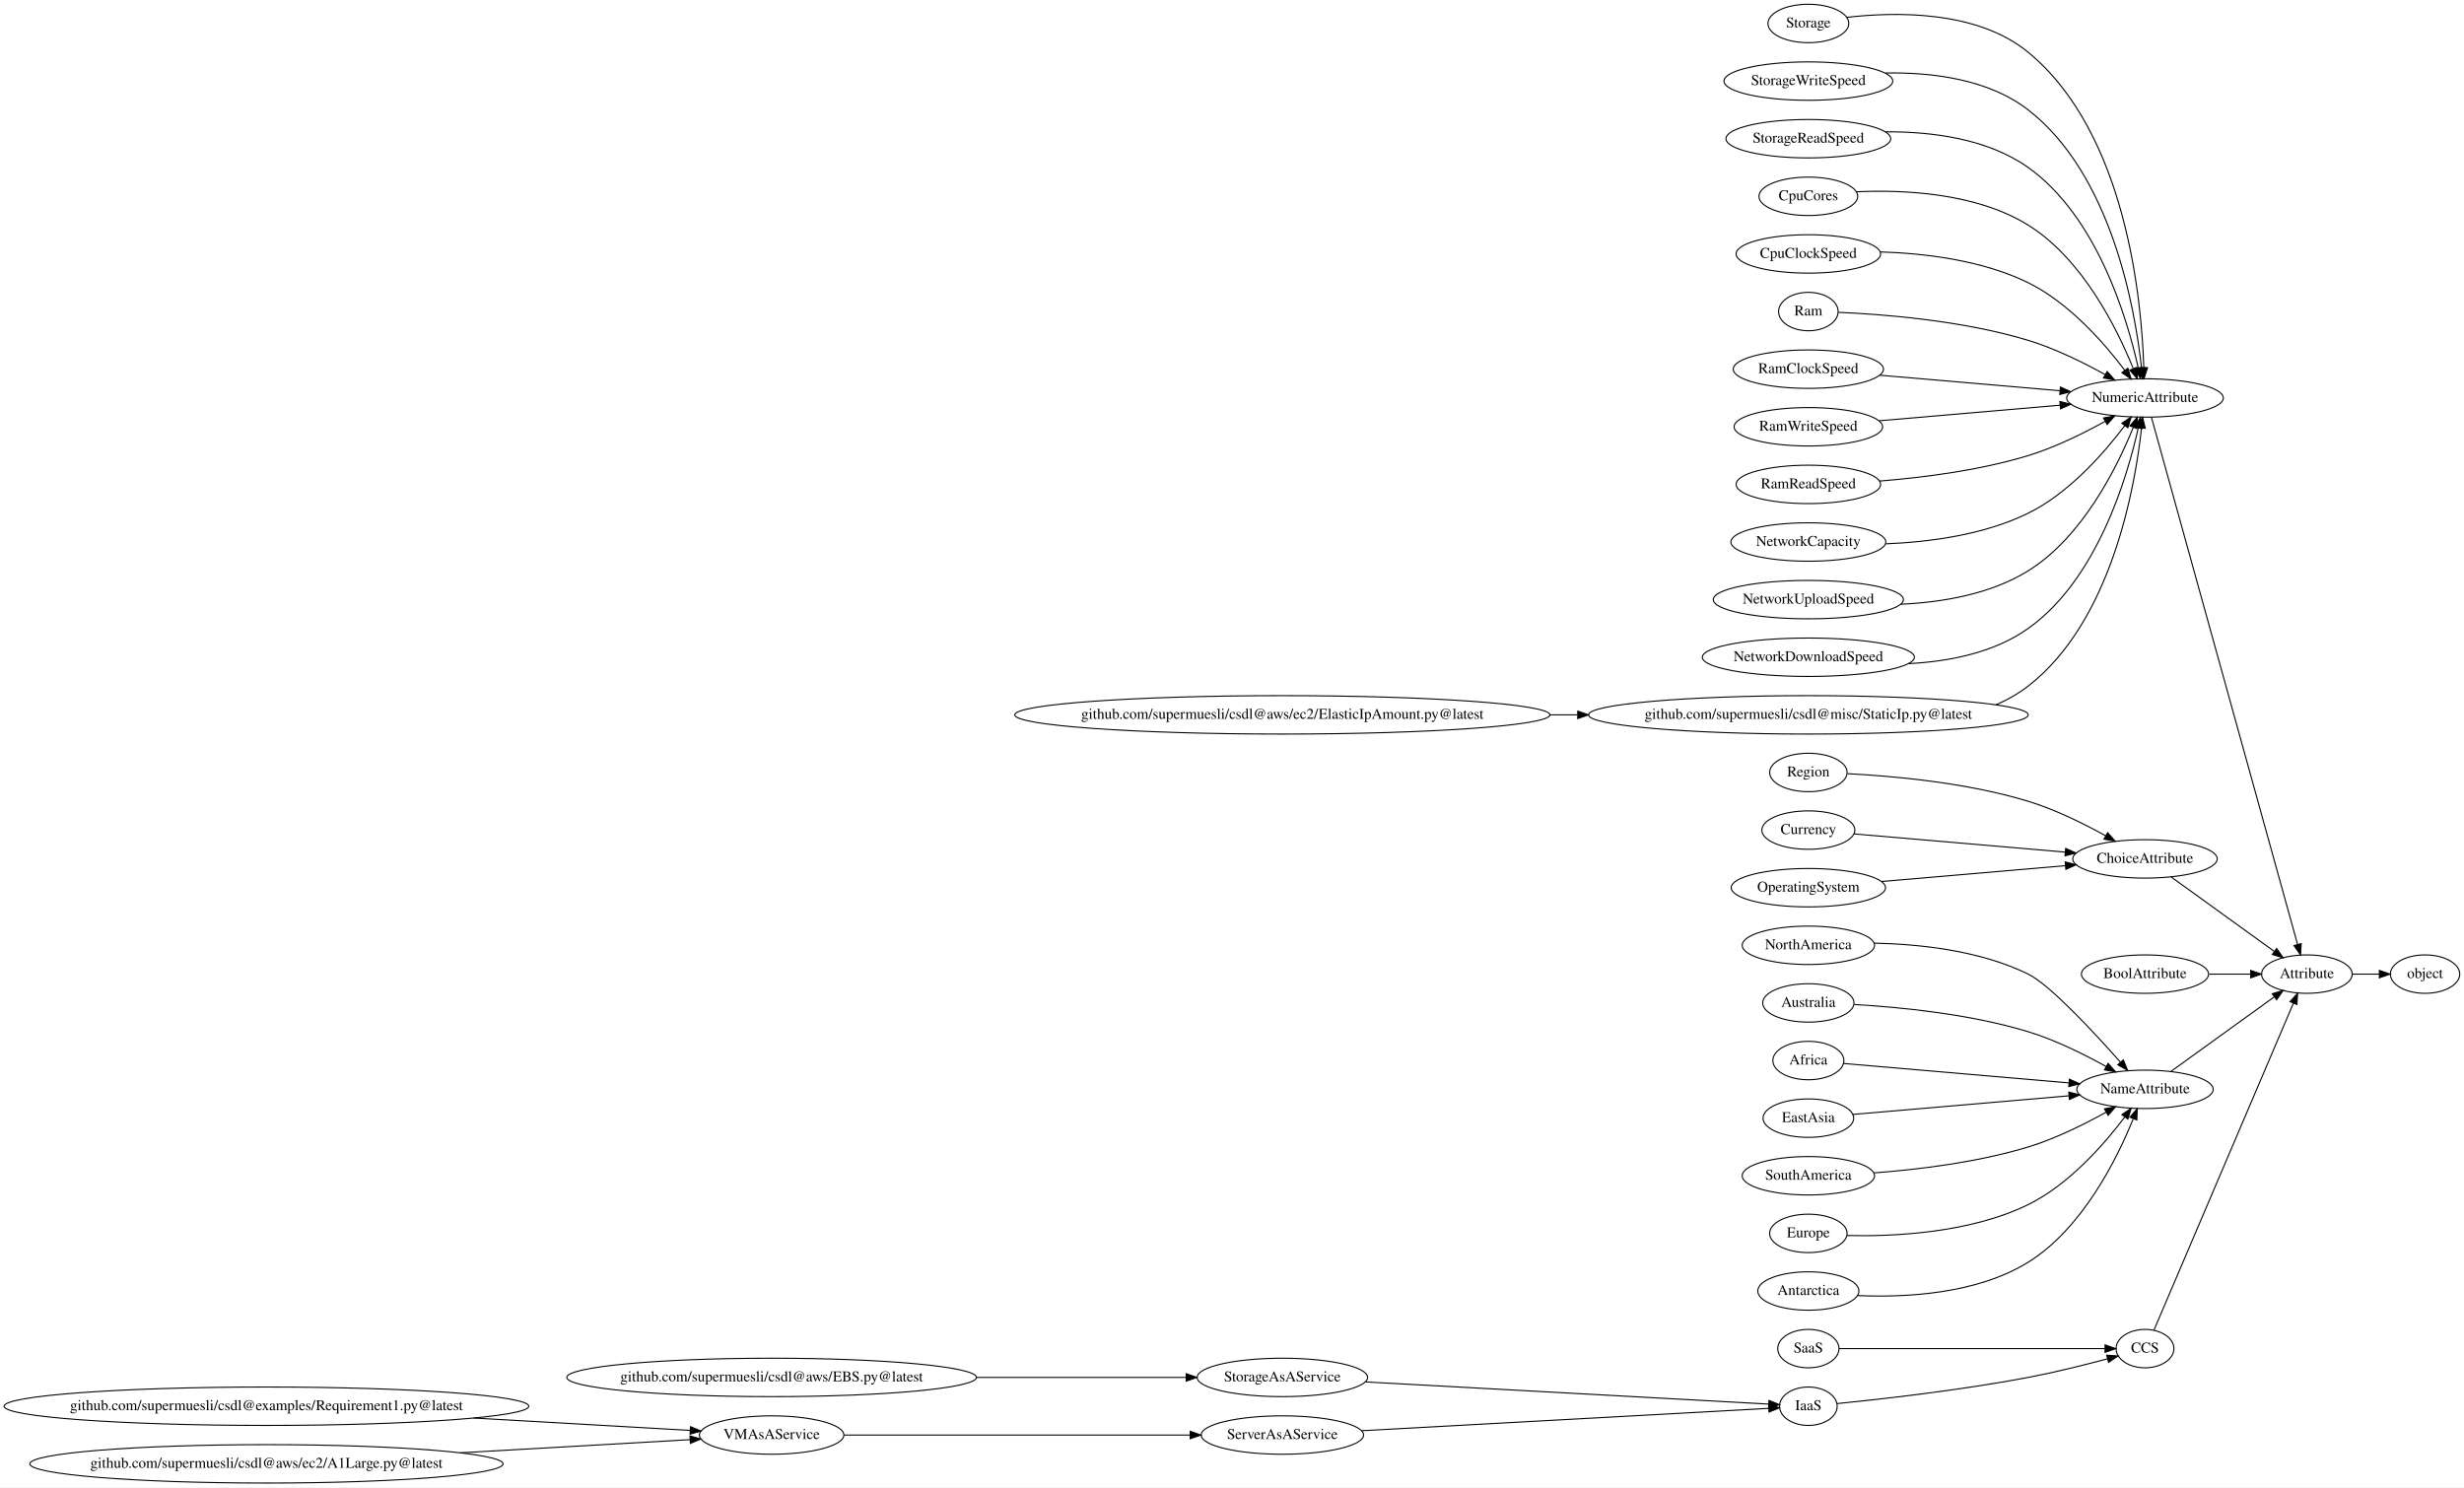
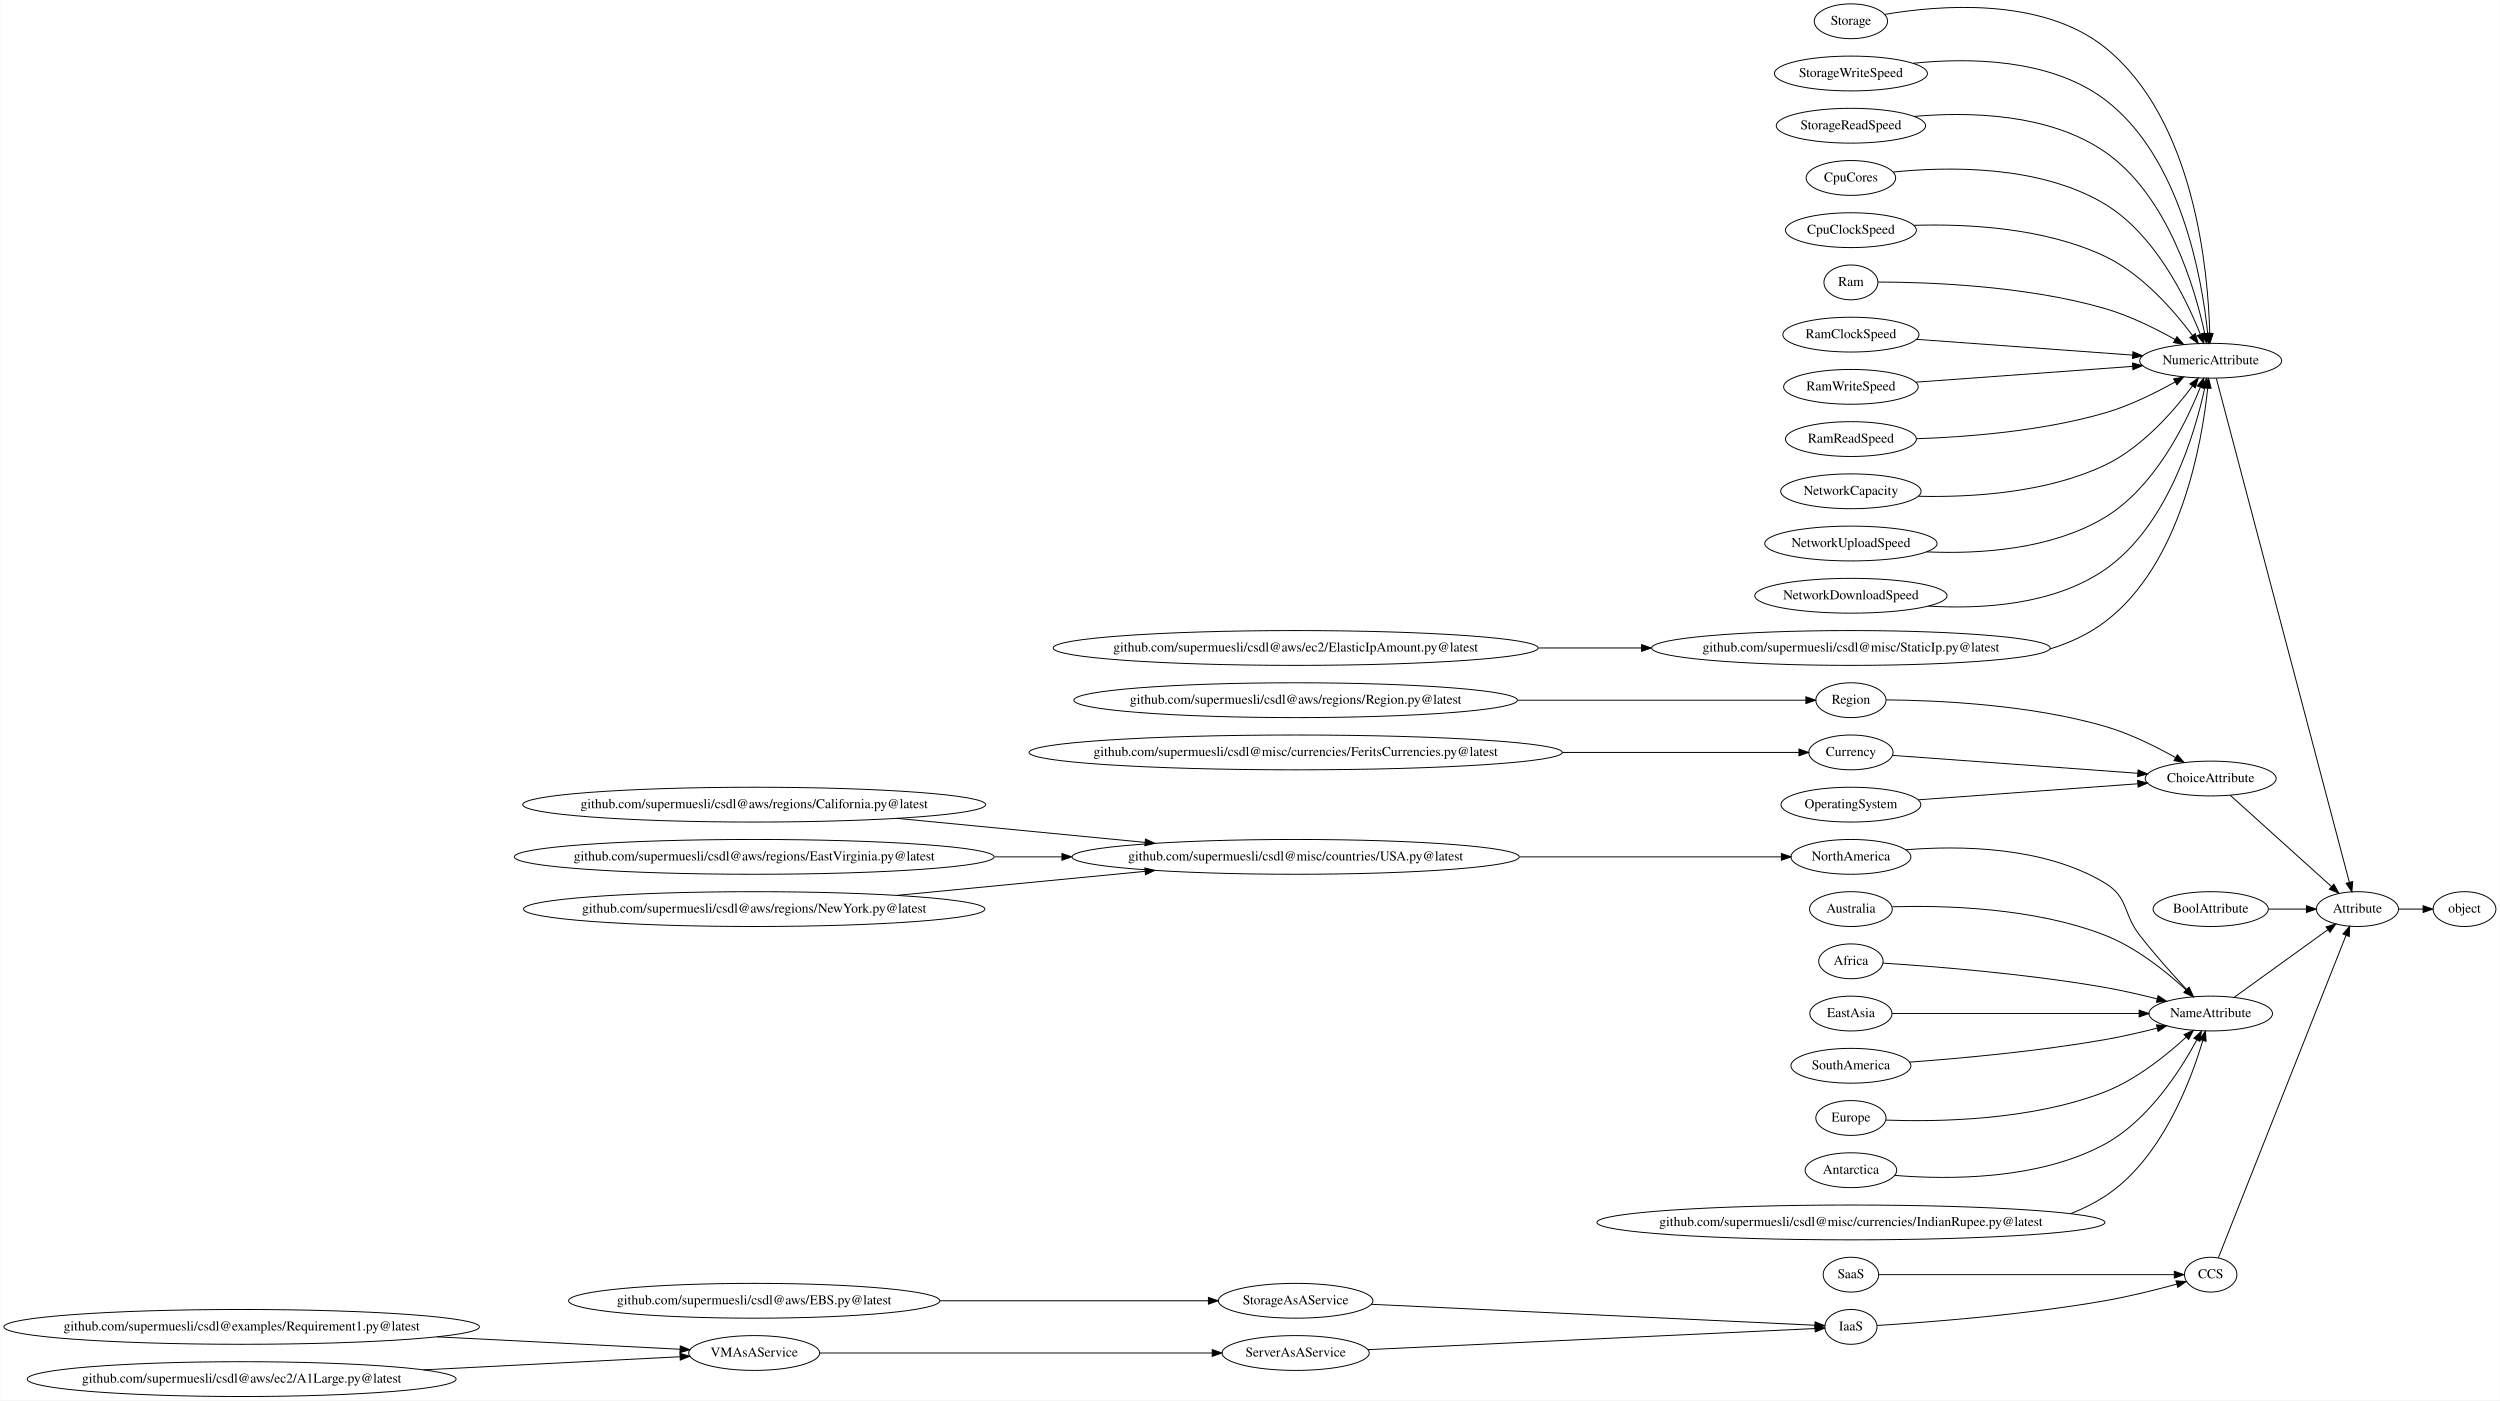
- <svg xmlns="http://www.w3.org/2000/svg" width="2309pt" height="1394pt" viewBox="0.00 0.00 2309.01 1394.00">
-   <g id="graph0" class="graph" transform="scale(1 1) rotate(0) translate(4 1390)">
-     <polygon fill="white" stroke="none" points="-4,4 -4,-1390 2305.01,-1390 2305.01,4 -4,4" />
+ <svg xmlns="http://www.w3.org/2000/svg" width="2585pt" height="1448pt" viewBox="0.00 0.00 2584.59 1448.00">
+   <g id="graph0" class="graph" transform="scale(1 1) rotate(0) translate(4 1444)">
+     <polygon fill="white" stroke="none" points="-4,4 -4,-1444 2580.59,-1444 2580.59,4 -4,4" />
    <g id="node1" class="node">
-       <ellipse fill="none" stroke="black" cx="719.089" cy="-45" rx="67.688" ry="18" />
-       <text text-anchor="middle" x="719.089" y="-41.3" font-family="Times,serif" font-size="14.00">VMAsAService</text>
+       <ellipse fill="none" stroke="black" cx="775.634" cy="-45" rx="67.688" ry="18" />
+       <text text-anchor="middle" x="775.634" y="-41.3" font-family="Times,serif" font-size="14.00">VMAsAService</text>
    </g>
    <g id="node2" class="node">
-       <ellipse fill="none" stroke="black" cx="1197.7" cy="-45" rx="76.087" ry="18" />
-       <text text-anchor="middle" x="1197.7" y="-41.3" font-family="Times,serif" font-size="14.00">ServerAsAService</text>
+       <ellipse fill="none" stroke="black" cx="1335.49" cy="-45" rx="76.087" ry="18" />
+       <text text-anchor="middle" x="1335.49" y="-41.3" font-family="Times,serif" font-size="14.00">ServerAsAService</text>
    </g>
    <g id="edge1" class="edge">
-       <path fill="none" stroke="black" d="M786.862,-45C871.684,-45 1018.18,-45 1111.12,-45" />
-       <polygon fill="black" stroke="black" points="1111.34,-48.5 1121.34,-45 1111.34,-41.5 1111.34,-48.5" />
+       <path fill="none" stroke="black" d="M843.37,-45C944.753,-45 1137.54,-45 1249.03,-45" />
+       <polygon fill="black" stroke="black" points="1249.23,-48.5 1259.23,-45 1249.23,-41.5 1249.23,-48.5" />
    </g>
    <g id="node3" class="node">
-       <ellipse fill="none" stroke="black" cx="1690.61" cy="-72" rx="27" ry="18" />
-       <text text-anchor="middle" x="1690.61" y="-68.3" font-family="Times,serif" font-size="14.00">IaaS</text>
+       <ellipse fill="none" stroke="black" cx="1909.64" cy="-72" rx="27" ry="18" />
+       <text text-anchor="middle" x="1909.64" y="-68.3" font-family="Times,serif" font-size="14.00">IaaS</text>
    </g>
    <g id="edge2" class="edge">
-       <path fill="none" stroke="black" d="M1271.93,-49.028C1378.73,-54.901 1573.21,-65.598 1653.48,-70.013" />
-       <polygon fill="black" stroke="black" points="1653.4,-73.514 1663.58,-70.568 1653.79,-66.524 1653.4,-73.514" />
+       <path fill="none" stroke="black" d="M1410.12,-48.474C1534.08,-54.325 1779.98,-65.929 1872.4,-70.29" />
+       <polygon fill="black" stroke="black" points="1872.48,-73.798 1882.64,-70.773 1872.81,-66.805 1872.48,-73.798" />
    </g>
    <g id="node5" class="node">
-       <ellipse fill="none" stroke="black" cx="2006.08" cy="-126" rx="27.097" ry="18" />
-       <text text-anchor="middle" x="2006.08" y="-122.3" font-family="Times,serif" font-size="14.00">CCS</text>
+       <ellipse fill="none" stroke="black" cx="2281.66" cy="-126" rx="27.097" ry="18" />
+       <text text-anchor="middle" x="2281.66" y="-122.3" font-family="Times,serif" font-size="14.00">CCS</text>
    </g>
    <g id="edge4" class="edge">
-       <path fill="none" stroke="black" d="M1717.65,-74.476C1756.74,-78.406 1832.8,-86.888 1896.64,-99 1921.7,-103.755 1949.63,-110.748 1970.86,-116.426" />
-       <polygon fill="black" stroke="black" points="1970.14,-119.856 1980.71,-119.092 1971.97,-113.099 1970.14,-119.856" />
+       <path fill="none" stroke="black" d="M1936.8,-73.474C1984.07,-76.409 2086.78,-84.031 2172.22,-99 2197.34,-103.402 2225.27,-110.405 2246.49,-116.175" />
+       <polygon fill="black" stroke="black" points="2245.75,-119.603 2256.32,-118.893 2247.61,-112.856 2245.75,-119.603" />
    </g>
    <g id="node4" class="node">
-       <ellipse fill="none" stroke="black" cx="1690.61" cy="-126" rx="28.695" ry="18" />
-       <text text-anchor="middle" x="1690.61" y="-122.3" font-family="Times,serif" font-size="14.00">SaaS</text>
+       <ellipse fill="none" stroke="black" cx="1909.64" cy="-126" rx="28.695" ry="18" />
+       <text text-anchor="middle" x="1909.64" y="-122.3" font-family="Times,serif" font-size="14.00">SaaS</text>
    </g>
    <g id="edge3" class="edge">
-       <path fill="none" stroke="black" d="M1719.43,-126C1776.09,-126 1904.86,-126 1968.33,-126" />
-       <polygon fill="black" stroke="black" points="1968.66,-129.5 1978.66,-126 1968.66,-122.5 1968.66,-129.5" />
+       <path fill="none" stroke="black" d="M1938.45,-126C2004.29,-126 2169.71,-126 2243.78,-126" />
+       <polygon fill="black" stroke="black" points="2244.03,-129.5 2254.03,-126 2244.03,-122.5 2244.03,-129.5" />
    </g>
    <g id="node8" class="node">
-       <ellipse fill="none" stroke="black" cx="2157.77" cy="-477" rx="42.494" ry="18" />
-       <text text-anchor="middle" x="2157.77" y="-473.3" font-family="Times,serif" font-size="14.00">Attribute</text>
+       <ellipse fill="none" stroke="black" cx="2433.35" cy="-504" rx="42.494" ry="18" />
+       <text text-anchor="middle" x="2433.35" y="-500.3" font-family="Times,serif" font-size="14.00">Attribute</text>
    </g>
    <g id="edge10" class="edge">
-       <path fill="none" stroke="black" d="M2014.51,-143.406C2038.74,-200.231 2115.67,-380.62 2145.14,-449.712" />
-       <polygon fill="black" stroke="black" points="2141.99,-451.245 2149.13,-459.071 2148.42,-448.499 2141.99,-451.245" />
+       <path fill="none" stroke="black" d="M2289.58,-143.474C2313.47,-203.797 2392.59,-403.608 2421.58,-476.814" />
+       <polygon fill="black" stroke="black" points="2418.4,-478.267 2425.33,-486.276 2424.9,-475.69 2418.4,-478.267" />
    </g>
    <g id="node6" class="node">
-       <ellipse fill="none" stroke="black" cx="1197.7" cy="-99" rx="79.886" ry="18" />
-       <text text-anchor="middle" x="1197.7" y="-95.3" font-family="Times,serif" font-size="14.00">StorageAsAService</text>
+       <ellipse fill="none" stroke="black" cx="1335.49" cy="-99" rx="79.886" ry="18" />
+       <text text-anchor="middle" x="1335.49" y="-95.3" font-family="Times,serif" font-size="14.00">StorageAsAService</text>
    </g>
    <g id="edge5" class="edge">
-       <path fill="none" stroke="black" d="M1275.67,-94.766C1383.23,-88.851 1574.2,-78.347 1653.52,-73.985" />
-       <polygon fill="black" stroke="black" points="1653.72,-77.48 1663.51,-73.436 1653.33,-70.49 1653.72,-77.48" />
+       <path fill="none" stroke="black" d="M1413.95,-95.345C1539.05,-89.441 1780.78,-78.034 1872.32,-73.714" />
+       <polygon fill="black" stroke="black" points="1872.64,-77.203 1882.47,-73.235 1872.31,-70.211 1872.64,-77.203" />
    </g>
    <g id="node7" class="node">
-       <ellipse fill="none" stroke="black" cx="2006.08" cy="-1017" rx="73.387" ry="18" />
-       <text text-anchor="middle" x="2006.08" y="-1013.3" font-family="Times,serif" font-size="14.00">NumericAttribute</text>
+       <ellipse fill="none" stroke="black" cx="2281.66" cy="-1071" rx="73.387" ry="18" />
+       <text text-anchor="middle" x="2281.66" y="-1067.3" font-family="Times,serif" font-size="14.00">NumericAttribute</text>
    </g>
    <g id="edge6" class="edge">
-       <path fill="none" stroke="black" d="M2012.07,-999.033C2034.02,-919.833 2122.25,-601.544 2149.03,-504.94" />
-       <polygon fill="black" stroke="black" points="2152.48,-505.606 2151.78,-495.034 2145.73,-503.736 2152.48,-505.606" />
+       <path fill="none" stroke="black" d="M2287.47,-1052.78C2309.25,-970.295 2398.66,-631.624 2425.01,-531.808" />
+       <polygon fill="black" stroke="black" points="2428.46,-532.434 2427.63,-521.872 2421.7,-530.648 2428.46,-532.434" />
    </g>
    <g id="node12" class="node">
-       <ellipse fill="none" stroke="black" cx="2268.52" cy="-477" rx="32.494" ry="18" />
-       <text text-anchor="middle" x="2268.52" y="-473.3" font-family="Times,serif" font-size="14.00">object</text>
+       <ellipse fill="none" stroke="black" cx="2544.09" cy="-504" rx="32.494" ry="18" />
+       <text text-anchor="middle" x="2544.09" y="-500.3" font-family="Times,serif" font-size="14.00">object</text>
    </g>
    <g id="edge11" class="edge">
-       <path fill="none" stroke="black" d="M2200.2,-477C2208.47,-477 2217.16,-477 2225.46,-477" />
-       <polygon fill="black" stroke="black" points="2225.68,-480.5 2235.68,-477 2225.68,-473.5 2225.68,-480.5" />
+       <path fill="none" stroke="black" d="M2475.77,-504C2484.04,-504 2492.74,-504 2501.03,-504" />
+       <polygon fill="black" stroke="black" points="2501.26,-507.5 2511.26,-504 2501.26,-500.5 2501.26,-507.5" />
    </g>
    <g id="node9" class="node">
-       <ellipse fill="none" stroke="black" cx="2006.08" cy="-585" rx="67.688" ry="18" />
-       <text text-anchor="middle" x="2006.08" y="-581.3" font-family="Times,serif" font-size="14.00">ChoiceAttribute</text>
+       <ellipse fill="none" stroke="black" cx="2281.66" cy="-639" rx="67.688" ry="18" />
+       <text text-anchor="middle" x="2281.66" y="-635.3" font-family="Times,serif" font-size="14.00">ChoiceAttribute</text>
    </g>
    <g id="edge7" class="edge">
-       <path fill="none" stroke="black" d="M2030.47,-568.125C2056.56,-549.307 2098.79,-518.832 2127.16,-498.366" />
-       <polygon fill="black" stroke="black" points="2129.42,-501.048 2135.49,-492.359 2125.33,-495.372 2129.42,-501.048" />
+       <path fill="none" stroke="black" d="M2301.92,-621.627C2328.6,-597.571 2376.85,-554.053 2406.6,-527.227" />
+       <polygon fill="black" stroke="black" points="2409.02,-529.757 2414.1,-520.461 2404.33,-524.559 2409.02,-529.757" />
    </g>
    <g id="node10" class="node">
-       <ellipse fill="none" stroke="black" cx="2006.08" cy="-477" rx="59.59" ry="18" />
-       <text text-anchor="middle" x="2006.08" y="-473.3" font-family="Times,serif" font-size="14.00">BoolAttribute</text>
+       <ellipse fill="none" stroke="black" cx="2281.66" cy="-504" rx="59.59" ry="18" />
+       <text text-anchor="middle" x="2281.66" y="-500.3" font-family="Times,serif" font-size="14.00">BoolAttribute</text>
    </g>
    <g id="edge8" class="edge">
-       <path fill="none" stroke="black" d="M2066.25,-477C2079.01,-477 2092.42,-477 2104.89,-477" />
-       <polygon fill="black" stroke="black" points="2105.1,-480.5 2115.1,-477 2105.1,-473.5 2105.1,-480.5" />
+       <path fill="none" stroke="black" d="M2341.82,-504C2354.59,-504 2368,-504 2380.46,-504" />
+       <polygon fill="black" stroke="black" points="2380.68,-507.5 2390.68,-504 2380.68,-500.5 2380.68,-507.5" />
    </g>
    <g id="node11" class="node">
-       <ellipse fill="none" stroke="black" cx="2006.08" cy="-369" rx="63.889" ry="18" />
-       <text text-anchor="middle" x="2006.08" y="-365.3" font-family="Times,serif" font-size="14.00">NameAttribute</text>
+       <ellipse fill="none" stroke="black" cx="2281.66" cy="-396" rx="63.889" ry="18" />
+       <text text-anchor="middle" x="2281.66" y="-392.3" font-family="Times,serif" font-size="14.00">NameAttribute</text>
    </g>
    <g id="edge9" class="edge">
-       <path fill="none" stroke="black" d="M2030.47,-385.875C2056.56,-404.693 2098.79,-435.168 2127.16,-455.634" />
-       <polygon fill="black" stroke="black" points="2125.33,-458.628 2135.49,-461.641 2129.42,-452.952 2125.33,-458.628" />
+       <path fill="none" stroke="black" d="M2306.05,-412.875C2332.13,-431.693 2374.37,-462.168 2402.74,-482.634" />
+       <polygon fill="black" stroke="black" points="2400.9,-485.628 2411.06,-488.641 2405,-479.952 2400.9,-485.628" />
    </g>
    <g id="node13" class="node">
-       <ellipse fill="none" stroke="black" cx="1690.61" cy="-666" rx="36.294" ry="18" />
-       <text text-anchor="middle" x="1690.61" y="-662.3" font-family="Times,serif" font-size="14.00">Region</text>
+       <ellipse fill="none" stroke="black" cx="1909.64" cy="-720" rx="36.294" ry="18" />
+       <text text-anchor="middle" x="1909.64" y="-716.3" font-family="Times,serif" font-size="14.00">Region</text>
    </g>
    <g id="edge12" class="edge">
-       <path fill="none" stroke="black" d="M1727.19,-664.869C1768.68,-662.743 1838.96,-656.622 1896.64,-639 1922.05,-631.239 1948.78,-617.991 1969.35,-606.56" />
-       <polygon fill="black" stroke="black" points="1971.08,-609.604 1978.05,-601.628 1967.63,-603.514 1971.08,-609.604" />
+       <path fill="none" stroke="black" d="M1946.1,-720.323C1997.12,-719.901 2093.73,-715.775 2172.22,-693 2197.91,-685.545 2224.83,-672.17 2245.43,-660.597" />
+       <polygon fill="black" stroke="black" points="2247.2,-663.615 2254.14,-655.602 2243.72,-657.544 2247.2,-663.615" />
    </g>
    <g id="node14" class="node">
-       <ellipse fill="none" stroke="black" cx="1690.61" cy="-504" rx="61.99" ry="18" />
-       <text text-anchor="middle" x="1690.61" y="-500.3" font-family="Times,serif" font-size="14.00">NorthAmerica</text>
+       <ellipse fill="none" stroke="black" cx="1909.64" cy="-558" rx="61.99" ry="18" />
+       <text text-anchor="middle" x="1909.64" y="-554.3" font-family="Times,serif" font-size="14.00">NorthAmerica</text>
    </g>
    <g id="edge13" class="edge">
-       <path fill="none" stroke="black" d="M1751.97,-506.059C1794.45,-505.181 1851.54,-499.186 1896.64,-477 1916.8,-467.084 1957.64,-423.144 1983.05,-394.457" />
-       <polygon fill="black" stroke="black" points="1985.8,-396.631 1989.78,-386.811 1980.54,-392.007 1985.8,-396.631" />
+       <path fill="none" stroke="black" d="M1966.23,-565.312C2022.32,-569.856 2109.38,-568.909 2172.22,-531 2196.91,-516.1 2190.56,-499.807 2208.22,-477 2223.36,-457.437 2242,-436.661 2256.58,-421.049" />
+       <polygon fill="black" stroke="black" points="2259.49,-423.068 2263.79,-413.389 2254.39,-418.269 2259.49,-423.068" />
    </g>
    <g id="node15" class="node">
-       <ellipse fill="none" stroke="black" cx="1690.61" cy="-450" rx="42.793" ry="18" />
-       <text text-anchor="middle" x="1690.61" y="-446.3" font-family="Times,serif" font-size="14.00">Australia</text>
+       <ellipse fill="none" stroke="black" cx="1909.64" cy="-504" rx="42.793" ry="18" />
+       <text text-anchor="middle" x="1909.64" y="-500.3" font-family="Times,serif" font-size="14.00">Australia</text>
    </g>
    <g id="edge14" class="edge">
-       <path fill="none" stroke="black" d="M1733.7,-448.514C1775.76,-446.094 1841.87,-439.73 1896.64,-423 1922.22,-415.185 1949.15,-401.808 1969.77,-390.323" />
-       <polygon fill="black" stroke="black" points="1971.52,-393.355 1978.49,-385.373 1968.07,-387.268 1971.52,-393.355" />
+       <path fill="none" stroke="black" d="M1952.56,-506.397C2005.59,-507.942 2098.86,-505.639 2172.22,-477 2204.63,-464.345 2235.83,-439.228 2256.38,-420.301" />
+       <polygon fill="black" stroke="black" points="2258.83,-422.795 2263.71,-413.388 2254.03,-417.701 2258.83,-422.795" />
    </g>
    <g id="node16" class="node">
-       <ellipse fill="none" stroke="black" cx="1690.61" cy="-396" rx="33.295" ry="18" />
-       <text text-anchor="middle" x="1690.61" y="-392.3" font-family="Times,serif" font-size="14.00">Africa</text>
+       <ellipse fill="none" stroke="black" cx="1909.64" cy="-450" rx="33.295" ry="18" />
+       <text text-anchor="middle" x="1909.64" y="-446.3" font-family="Times,serif" font-size="14.00">Africa</text>
    </g>
    <g id="edge15" class="edge">
-       <path fill="none" stroke="black" d="M1723.39,-393.263C1772.59,-389.025 1868.41,-380.772 1934.53,-375.077" />
-       <polygon fill="black" stroke="black" points="1935.21,-378.531 1944.87,-374.186 1934.61,-371.557 1935.21,-378.531" />
+       <path fill="none" stroke="black" d="M1942.65,-448.157C1992.15,-444.978 2090.15,-437.378 2172.22,-423 2189.95,-419.893 2209.07,-415.492 2226.25,-411.142" />
+       <polygon fill="black" stroke="black" points="2227.31,-414.484 2236.12,-408.597 2225.56,-407.706 2227.31,-414.484" />
    </g>
    <g id="node17" class="node">
-       <ellipse fill="none" stroke="black" cx="1690.61" cy="-342" rx="42.494" ry="18" />
-       <text text-anchor="middle" x="1690.61" y="-338.3" font-family="Times,serif" font-size="14.00">EastAsia</text>
+       <ellipse fill="none" stroke="black" cx="1909.64" cy="-396" rx="42.494" ry="18" />
+       <text text-anchor="middle" x="1909.64" y="-392.3" font-family="Times,serif" font-size="14.00">EastAsia</text>
    </g>
    <g id="edge16" class="edge">
-       <path fill="none" stroke="black" d="M1732.27,-345.502C1783.51,-349.915 1872.39,-357.571 1934.74,-362.942" />
-       <polygon fill="black" stroke="black" points="1934.64,-366.445 1944.9,-363.816 1935.24,-359.471 1934.64,-366.445" />
+       <path fill="none" stroke="black" d="M1952.01,-396C2013.82,-396 2131.19,-396 2207.65,-396" />
+       <polygon fill="black" stroke="black" points="2207.69,-399.5 2217.69,-396 2207.69,-392.5 2207.69,-399.5" />
    </g>
    <g id="node18" class="node">
-       <ellipse fill="none" stroke="black" cx="1690.61" cy="-288" rx="61.99" ry="18" />
-       <text text-anchor="middle" x="1690.61" y="-284.3" font-family="Times,serif" font-size="14.00">SouthAmerica</text>
+       <ellipse fill="none" stroke="black" cx="1909.64" cy="-342" rx="61.99" ry="18" />
+       <text text-anchor="middle" x="1909.64" y="-338.3" font-family="Times,serif" font-size="14.00">SouthAmerica</text>
    </g>
    <g id="edge17" class="edge">
-       <path fill="none" stroke="black" d="M1751.93,-290.695C1793.38,-293.81 1849.26,-300.525 1896.64,-315 1922.22,-322.815 1949.15,-336.192 1969.77,-347.677" />
-       <polygon fill="black" stroke="black" points="1968.07,-350.732 1978.49,-352.627 1971.52,-344.645 1968.07,-350.732" />
+       <path fill="none" stroke="black" d="M1970.19,-345.741C2023.42,-349.656 2103.41,-356.946 2172.22,-369 2189.95,-372.107 2209.07,-376.508 2226.25,-380.858" />
+       <polygon fill="black" stroke="black" points="2225.56,-384.294 2236.12,-383.403 2227.31,-377.516 2225.56,-384.294" />
    </g>
    <g id="node19" class="node">
-       <ellipse fill="none" stroke="black" cx="1690.61" cy="-234" rx="36.294" ry="18" />
-       <text text-anchor="middle" x="1690.61" y="-230.3" font-family="Times,serif" font-size="14.00">Europe</text>
+       <ellipse fill="none" stroke="black" cx="1909.64" cy="-288" rx="36.294" ry="18" />
+       <text text-anchor="middle" x="1909.64" y="-284.3" font-family="Times,serif" font-size="14.00">Europe</text>
    </g>
    <g id="edge18" class="edge">
-       <path fill="none" stroke="black" d="M1726.94,-231.973C1769.43,-230.993 1841.87,-234.06 1896.64,-261 1934.99,-279.861 1967.95,-317.646 1987.16,-343.136" />
-       <polygon fill="black" stroke="black" points="1984.39,-345.28 1993.14,-351.263 1990.03,-341.133 1984.39,-345.28" />
+       <path fill="none" stroke="black" d="M1945.87,-285.824C1997.45,-283.908 2095.67,-285.115 2172.22,-315 2204.63,-327.655 2235.83,-352.772 2256.38,-371.699" />
+       <polygon fill="black" stroke="black" points="2254.03,-374.299 2263.71,-378.612 2258.83,-369.205 2254.03,-374.299" />
    </g>
    <g id="node20" class="node">
-       <ellipse fill="none" stroke="black" cx="1690.61" cy="-180" rx="47.392" ry="18" />
-       <text text-anchor="middle" x="1690.61" y="-176.3" font-family="Times,serif" font-size="14.00">Antarctica</text>
+       <ellipse fill="none" stroke="black" cx="1909.64" cy="-234" rx="47.392" ry="18" />
+       <text text-anchor="middle" x="1909.64" y="-230.3" font-family="Times,serif" font-size="14.00">Antarctica</text>
    </g>
    <g id="edge19" class="edge">
-       <path fill="none" stroke="black" d="M1736.73,-175.716C1780.8,-173.755 1848.15,-176.874 1896.64,-207 1947.49,-238.59 1979.84,-303.859 1994.98,-341.19" />
-       <polygon fill="black" stroke="black" points="1991.89,-342.893 1998.8,-350.927 1998.41,-340.339 1991.89,-342.893" />
+       <path fill="none" stroke="black" d="M1955.32,-228.609C2009.97,-224.169 2103.65,-223.678 2172.22,-261 2216.96,-285.356 2249.99,-336.626 2267.2,-368.503" />
+       <polygon fill="black" stroke="black" points="2264.29,-370.488 2272.03,-377.722 2270.49,-367.24 2264.29,-370.488" />
    </g>
    <g id="node21" class="node">
-       <ellipse fill="none" stroke="black" cx="1690.61" cy="-612" rx="43.592" ry="18" />
-       <text text-anchor="middle" x="1690.61" y="-608.3" font-family="Times,serif" font-size="14.00">Currency</text>
+       <ellipse fill="none" stroke="black" cx="1909.64" cy="-666" rx="43.592" ry="18" />
+       <text text-anchor="middle" x="1909.64" y="-662.3" font-family="Times,serif" font-size="14.00">Currency</text>
    </g>
    <g id="edge20" class="edge">
-       <path fill="none" stroke="black" d="M1733.56,-608.387C1784.05,-604.038 1869.73,-596.658 1931.35,-591.351" />
-       <polygon fill="black" stroke="black" points="1931.74,-594.83 1941.4,-590.485 1931.14,-587.856 1931.74,-594.83" />
+       <path fill="none" stroke="black" d="M1952.73,-662.929C2014.36,-658.432 2130.11,-649.986 2206.29,-644.427" />
+       <polygon fill="black" stroke="black" points="2206.58,-647.915 2216.3,-643.696 2206.08,-640.933 2206.58,-647.915" />
    </g>
    <g id="node22" class="node">
-       <ellipse fill="none" stroke="black" cx="1690.61" cy="-1368" rx="37.894" ry="18" />
-       <text text-anchor="middle" x="1690.61" y="-1364.3" font-family="Times,serif" font-size="14.00">Storage</text>
+       <ellipse fill="none" stroke="black" cx="1909.64" cy="-1422" rx="37.894" ry="18" />
+       <text text-anchor="middle" x="1909.64" y="-1418.3" font-family="Times,serif" font-size="14.00">Storage</text>
    </g>
    <g id="edge21" class="edge">
-       <path fill="none" stroke="black" d="M1726.4,-1373.69C1771.04,-1378.93 1848.44,-1380.74 1896.64,-1341 1988.37,-1265.39 2002.94,-1109.6 2004.94,-1045.51" />
-       <polygon fill="black" stroke="black" points="2008.44,-1045.41 2005.18,-1035.34 2001.45,-1045.25 2008.44,-1045.41" />
+       <path fill="none" stroke="black" d="M1944.63,-1429.11C1999.05,-1438.39 2106.3,-1447.8 2172.22,-1395 2265.22,-1320.51 2279.04,-1163.43 2280.68,-1099.23" />
+       <polygon fill="black" stroke="black" points="2284.18,-1099.12 2280.85,-1089.06 2277.18,-1099 2284.18,-1099.12" />
    </g>
    <g id="node23" class="node">
-       <ellipse fill="none" stroke="black" cx="1690.61" cy="-1314" rx="79.087" ry="18" />
-       <text text-anchor="middle" x="1690.61" y="-1310.3" font-family="Times,serif" font-size="14.00">StorageWriteSpeed</text>
+       <ellipse fill="none" stroke="black" cx="1909.64" cy="-1368" rx="79.087" ry="18" />
+       <text text-anchor="middle" x="1909.64" y="-1364.3" font-family="Times,serif" font-size="14.00">StorageWriteSpeed</text>
    </g>
    <g id="edge22" class="edge">
-       <path fill="none" stroke="black" d="M1762.97,-1321.58C1805.86,-1322.32 1859.2,-1316.05 1896.64,-1287 1974.46,-1226.61 1996.65,-1101.56 2002.8,-1045.4" />
-       <polygon fill="black" stroke="black" points="2006.32,-1045.42 2003.83,-1035.12 1999.35,-1044.73 2006.32,-1045.42" />
+       <path fill="none" stroke="black" d="M1973.99,-1378.57C2031.46,-1384.51 2115.62,-1383.66 2172.22,-1341 2251.04,-1281.59 2272.72,-1155.56 2278.56,-1099.23" />
+       <polygon fill="black" stroke="black" points="2282.05,-1099.53 2279.5,-1089.25 2275.08,-1098.87 2282.05,-1099.53" />
    </g>
    <g id="node24" class="node">
-       <ellipse fill="none" stroke="black" cx="1690.61" cy="-1260" rx="77.187" ry="18" />
-       <text text-anchor="middle" x="1690.61" y="-1256.3" font-family="Times,serif" font-size="14.00">StorageReadSpeed</text>
+       <ellipse fill="none" stroke="black" cx="1909.64" cy="-1314" rx="77.187" ry="18" />
+       <text text-anchor="middle" x="1909.64" y="-1310.3" font-family="Times,serif" font-size="14.00">StorageReadSpeed</text>
    </g>
    <g id="edge23" class="edge">
-       <path fill="none" stroke="black" d="M1763.11,-1266.47C1805.52,-1266.69 1858.31,-1260.26 1896.64,-1233 1960.86,-1187.33 1989.22,-1092.43 1999.77,-1045.1" />
-       <polygon fill="black" stroke="black" points="2003.21,-1045.73 2001.86,-1035.22 1996.37,-1044.28 2003.21,-1045.73" />
+       <path fill="none" stroke="black" d="M1975.13,-1323.63C2031.99,-1328.59 2114.54,-1326.81 2172.22,-1287 2237.23,-1242.12 2265.27,-1146.44 2275.56,-1098.94" />
+       <polygon fill="black" stroke="black" points="2279.01,-1099.53 2277.59,-1089.03 2272.15,-1098.12 2279.01,-1099.53" />
    </g>
    <g id="node25" class="node">
-       <ellipse fill="none" stroke="black" cx="1690.61" cy="-558" rx="72.287" ry="18" />
-       <text text-anchor="middle" x="1690.61" y="-554.3" font-family="Times,serif" font-size="14.00">OperatingSystem</text>
+       <ellipse fill="none" stroke="black" cx="1909.64" cy="-612" rx="72.287" ry="18" />
+       <text text-anchor="middle" x="1909.64" y="-608.3" font-family="Times,serif" font-size="14.00">OperatingSystem</text>
    </g>
    <g id="edge24" class="edge">
-       <path fill="none" stroke="black" d="M1759.24,-563.825C1809.95,-568.193 1879.28,-574.165 1931.4,-578.653" />
-       <polygon fill="black" stroke="black" points="1931.32,-582.159 1941.58,-579.53 1931.92,-575.185 1931.32,-582.159" />
+       <path fill="none" stroke="black" d="M1979.37,-617.015C2043.75,-621.713 2139.71,-628.715 2205.96,-633.549" />
+       <polygon fill="black" stroke="black" points="2206.09,-637.068 2216.32,-634.305 2206.6,-630.087 2206.09,-637.068" />
    </g>
    <g id="node26" class="node">
-       <ellipse fill="none" stroke="black" cx="1690.61" cy="-1206" rx="46.292" ry="18" />
-       <text text-anchor="middle" x="1690.61" y="-1202.3" font-family="Times,serif" font-size="14.00">CpuCores</text>
+       <ellipse fill="none" stroke="black" cx="1909.64" cy="-1260" rx="46.292" ry="18" />
+       <text text-anchor="middle" x="1909.64" y="-1256.3" font-family="Times,serif" font-size="14.00">CpuCores</text>
    </g>
    <g id="edge25" class="edge">
-       <path fill="none" stroke="black" d="M1735.49,-1210.23C1779.53,-1212.3 1847.69,-1209.41 1896.64,-1179 1947.49,-1147.41 1979.84,-1082.14 1994.98,-1044.81" />
-       <polygon fill="black" stroke="black" points="1998.41,-1045.66 1998.8,-1035.07 1991.89,-1043.11 1998.41,-1045.66" />
+       <path fill="none" stroke="black" d="M1953.49,-1266.12C2008.33,-1271.73 2104.35,-1273.85 2172.22,-1233 2223.64,-1202.05 2255.85,-1136.25 2270.8,-1098.73" />
+       <polygon fill="black" stroke="black" points="2274.24,-1099.53 2274.56,-1088.94 2267.7,-1097.02 2274.24,-1099.53" />
    </g>
    <g id="node27" class="node">
-       <ellipse fill="none" stroke="black" cx="1690.61" cy="-1152" rx="67.688" ry="18" />
-       <text text-anchor="middle" x="1690.61" y="-1148.3" font-family="Times,serif" font-size="14.00">CpuClockSpeed</text>
+       <ellipse fill="none" stroke="black" cx="1909.64" cy="-1206" rx="67.688" ry="18" />
+       <text text-anchor="middle" x="1909.64" y="-1202.3" font-family="Times,serif" font-size="14.00">CpuClockSpeed</text>
    </g>
    <g id="edge26" class="edge">
-       <path fill="none" stroke="black" d="M1757.98,-1153.9C1799.72,-1152.59 1853.63,-1146.16 1896.64,-1125 1934.99,-1106.14 1967.95,-1068.35 1987.16,-1042.86" />
-       <polygon fill="black" stroke="black" points="1990.03,-1044.87 1993.14,-1034.74 1984.39,-1040.72 1990.03,-1044.87" />
+       <path fill="none" stroke="black" d="M1974.58,-1211C2029.59,-1212.67 2109.73,-1208.65 2172.22,-1179 2210.82,-1160.68 2243.72,-1122.76 2262.85,-1097.09" />
+       <polygon fill="black" stroke="black" points="2265.75,-1099.05 2268.79,-1088.9 2260.08,-1094.93 2265.75,-1099.05" />
    </g>
    <g id="node28" class="node">
-       <ellipse fill="none" stroke="black" cx="1690.61" cy="-1098" rx="27.895" ry="18" />
-       <text text-anchor="middle" x="1690.61" y="-1094.3" font-family="Times,serif" font-size="14.00">Ram</text>
+       <ellipse fill="none" stroke="black" cx="1909.64" cy="-1152" rx="27.895" ry="18" />
+       <text text-anchor="middle" x="1909.64" y="-1148.3" font-family="Times,serif" font-size="14.00">Ram</text>
    </g>
    <g id="edge27" class="edge">
-       <path fill="none" stroke="black" d="M1718.75,-1097.27C1758.58,-1095.56 1834.84,-1089.88 1896.64,-1071 1921.76,-1063.33 1948.18,-1050.29 1968.65,-1038.95" />
-       <polygon fill="black" stroke="black" points="1970.63,-1041.85 1977.61,-1033.88 1967.18,-1035.76 1970.63,-1041.85" />
+       <path fill="none" stroke="black" d="M1937.6,-1152.36C1985.72,-1152.32 2089.13,-1149.11 2172.22,-1125 2197.73,-1117.6 2224.47,-1104.35 2245.01,-1092.83" />
+       <polygon fill="black" stroke="black" points="2246.76,-1095.87 2253.7,-1087.86 2243.28,-1089.79 2246.76,-1095.87" />
    </g>
    <g id="node29" class="node">
-       <ellipse fill="none" stroke="black" cx="1690.61" cy="-1044" rx="70.388" ry="18" />
-       <text text-anchor="middle" x="1690.61" y="-1040.3" font-family="Times,serif" font-size="14.00">RamClockSpeed</text>
+       <ellipse fill="none" stroke="black" cx="1909.64" cy="-1098" rx="70.388" ry="18" />
+       <text text-anchor="middle" x="1909.64" y="-1094.3" font-family="Times,serif" font-size="14.00">RamClockSpeed</text>
    </g>
    <g id="edge28" class="edge">
-       <path fill="none" stroke="black" d="M1757.32,-1038.34C1806.56,-1034.1 1874.12,-1028.28 1926.26,-1023.79" />
-       <polygon fill="black" stroke="black" points="1926.81,-1027.25 1936.47,-1022.91 1926.21,-1020.28 1926.81,-1027.25" />
+       <path fill="none" stroke="black" d="M1977.65,-1093.11C2040.44,-1088.53 2134.37,-1081.67 2200.98,-1076.81" />
+       <polygon fill="black" stroke="black" points="2201.29,-1080.3 2211.01,-1076.08 2200.78,-1073.32 2201.29,-1080.3" />
    </g>
    <g id="node30" class="node">
-       <ellipse fill="none" stroke="black" cx="1690.61" cy="-990" rx="69.588" ry="18" />
-       <text text-anchor="middle" x="1690.61" y="-986.3" font-family="Times,serif" font-size="14.00">RamWriteSpeed</text>
+       <ellipse fill="none" stroke="black" cx="1909.64" cy="-1044" rx="69.588" ry="18" />
+       <text text-anchor="middle" x="1909.64" y="-1040.3" font-family="Times,serif" font-size="14.00">RamWriteSpeed</text>
    </g>
    <g id="edge29" class="edge">
-       <path fill="none" stroke="black" d="M1756.94,-995.627C1806.23,-999.872 1874.06,-1005.71 1926.34,-1010.22" />
-       <polygon fill="black" stroke="black" points="1926.32,-1013.73 1936.58,-1011.1 1926.92,-1006.75 1926.32,-1013.73" />
+       <path fill="none" stroke="black" d="M1976.79,-1048.83C2039.57,-1053.41 2134.01,-1060.3 2200.92,-1065.18" />
+       <polygon fill="black" stroke="black" points="2200.77,-1068.68 2211,-1065.92 2201.28,-1061.7 2200.77,-1068.68" />
    </g>
    <g id="node31" class="node">
-       <ellipse fill="none" stroke="black" cx="1690.61" cy="-936" rx="67.688" ry="18" />
-       <text text-anchor="middle" x="1690.61" y="-932.3" font-family="Times,serif" font-size="14.00">RamReadSpeed</text>
+       <ellipse fill="none" stroke="black" cx="1909.64" cy="-990" rx="67.688" ry="18" />
+       <text text-anchor="middle" x="1909.64" y="-986.3" font-family="Times,serif" font-size="14.00">RamReadSpeed</text>
    </g>
    <g id="edge30" class="edge">
-       <path fill="none" stroke="black" d="M1757.42,-939.122C1798.22,-942.409 1851.32,-949.154 1896.64,-963 1921.76,-970.673 1948.18,-983.709 1968.65,-995.051" />
-       <polygon fill="black" stroke="black" points="1967.18,-998.242 1977.61,-1000.12 1970.63,-992.149 1967.18,-998.242" />
+       <path fill="none" stroke="black" d="M1977.47,-990.344C2031.08,-992.17 2107.76,-998.297 2172.22,-1017 2197.73,-1024.4 2224.47,-1037.65 2245.01,-1049.17" />
+       <polygon fill="black" stroke="black" points="2243.28,-1052.21 2253.7,-1054.14 2246.76,-1046.13 2243.28,-1052.21" />
    </g>
    <g id="node32" class="node">
-       <ellipse fill="none" stroke="black" cx="1690.61" cy="-882" rx="72.588" ry="18" />
-       <text text-anchor="middle" x="1690.61" y="-878.3" font-family="Times,serif" font-size="14.00">NetworkCapacity</text>
+       <ellipse fill="none" stroke="black" cx="1909.64" cy="-936" rx="72.588" ry="18" />
+       <text text-anchor="middle" x="1909.64" y="-932.3" font-family="Times,serif" font-size="14.00">NetworkCapacity</text>
    </g>
    <g id="edge31" class="edge">
-       <path fill="none" stroke="black" d="M1763.2,-880.287C1804.15,-881.966 1855.4,-888.716 1896.64,-909 1934.99,-927.861 1967.95,-965.646 1987.16,-991.136" />
-       <polygon fill="black" stroke="black" points="1984.39,-993.28 1993.14,-999.263 1990.03,-989.133 1984.39,-993.28" />
+       <path fill="none" stroke="black" d="M1979.55,-930.867C2034.34,-929.595 2111.59,-934.226 2172.22,-963 2210.82,-981.321 2243.72,-1019.24 2262.85,-1044.91" />
+       <polygon fill="black" stroke="black" points="2260.08,-1047.07 2268.79,-1053.1 2265.75,-1042.95 2260.08,-1047.07" />
    </g>
    <g id="node33" class="node">
-       <ellipse fill="none" stroke="black" cx="1690.61" cy="-828" rx="89.084" ry="18" />
-       <text text-anchor="middle" x="1690.61" y="-824.3" font-family="Times,serif" font-size="14.00">NetworkUploadSpeed</text>
+       <ellipse fill="none" stroke="black" cx="1909.64" cy="-882" rx="89.084" ry="18" />
+       <text text-anchor="middle" x="1909.64" y="-878.3" font-family="Times,serif" font-size="14.00">NetworkUploadSpeed</text>
    </g>
    <g id="edge32" class="edge">
-       <path fill="none" stroke="black" d="M1777.27,-823.696C1816.24,-825.483 1861.42,-833.116 1896.64,-855 1947.49,-886.59 1979.84,-951.859 1994.98,-989.19" />
-       <polygon fill="black" stroke="black" points="1991.89,-990.893 1998.8,-998.927 1998.41,-988.339 1991.89,-990.893" />
+       <path fill="none" stroke="black" d="M1987.89,-873.364C2043.05,-870.965 2116.97,-875.742 2172.22,-909 2223.64,-939.953 2255.85,-1005.75 2270.8,-1043.27" />
+       <polygon fill="black" stroke="black" points="2267.7,-1044.98 2274.56,-1053.06 2274.24,-1042.47 2267.7,-1044.98" />
    </g>
    <g id="node34" class="node">
-       <ellipse fill="none" stroke="black" cx="1690.61" cy="-774" rx="99.382" ry="18" />
-       <text text-anchor="middle" x="1690.61" y="-770.3" font-family="Times,serif" font-size="14.00">NetworkDownloadSpeed</text>
+       <ellipse fill="none" stroke="black" cx="1909.64" cy="-828" rx="99.382" ry="18" />
+       <text text-anchor="middle" x="1909.64" y="-824.3" font-family="Times,serif" font-size="14.00">NetworkDownloadSpeed</text>
    </g>
    <g id="edge33" class="edge">
-       <path fill="none" stroke="black" d="M1784.46,-768.007C1822.27,-769.944 1864.53,-778.162 1896.64,-801 1960.86,-846.672 1989.22,-941.574 1999.77,-988.9" />
-       <polygon fill="black" stroke="black" points="1996.37,-989.724 2001.86,-998.78 2003.21,-988.271 1996.37,-989.724" />
+       <path fill="none" stroke="black" d="M1989.8,-817.294C2045.53,-813.97 2119.33,-818.496 2172.22,-855 2237.23,-899.877 2265.27,-995.564 2275.56,-1043.06" />
+       <polygon fill="black" stroke="black" points="2272.15,-1043.88 2277.59,-1052.97 2279.01,-1042.47 2272.15,-1043.88" />
    </g>
    <g id="node35" class="node">
      <ellipse fill="none" stroke="black" cx="245.678" cy="-72" rx="245.857" ry="18" />
      <text text-anchor="middle" x="245.678" y="-68.3" font-family="Times,serif" font-size="14.00">github.com/supermuesli/csdl@examples/Requirement1.py@latest</text>
    </g>
    <g id="edge34" class="edge">
-       <path fill="none" stroke="black" d="M439.779,-60.94C511.084,-56.856 587.769,-52.464 642.55,-49.327" />
-       <polygon fill="black" stroke="black" points="643.078,-52.802 652.862,-48.736 642.678,-45.813 643.078,-52.802" />
+       <path fill="none" stroke="black" d="M447.782,-61.715C535.605,-57.224 633.286,-52.229 698.791,-48.879" />
+       <polygon fill="black" stroke="black" points="699.214,-52.362 709.022,-48.355 698.856,-45.371 699.214,-52.362" />
    </g>
    <g id="node36" class="node">
-       <ellipse fill="none" stroke="black" cx="1690.61" cy="-720" rx="206.063" ry="18" />
-       <text text-anchor="middle" x="1690.61" y="-716.3" font-family="Times,serif" font-size="14.00">github.com/supermuesli/csdl@misc/StaticIp.py@latest</text>
+       <ellipse fill="none" stroke="black" cx="1909.64" cy="-774" rx="206.063" ry="18" />
+       <text text-anchor="middle" x="1909.64" y="-770.3" font-family="Times,serif" font-size="14.00">github.com/supermuesli/csdl@misc/StaticIp.py@latest</text>
    </g>
    <g id="edge35" class="edge">
-       <path fill="none" stroke="black" d="M1866.49,-729.448C1877.24,-734.075 1887.42,-739.847 1896.64,-747 1974.46,-807.387 1996.65,-932.436 2002.8,-988.601" />
-       <polygon fill="black" stroke="black" points="1999.35,-989.275 2003.83,-998.877 2006.32,-988.578 1999.35,-989.275" />
+       <path fill="none" stroke="black" d="M2115.4,-772.979C2135.84,-779.196 2155.26,-788.222 2172.22,-801 2251.04,-860.412 2272.72,-986.436 2278.56,-1042.77" />
+       <polygon fill="black" stroke="black" points="2275.08,-1043.13 2279.5,-1052.75 2282.05,-1042.47 2275.08,-1043.13" />
    </g>
    <g id="node37" class="node">
      <ellipse fill="none" stroke="black" cx="245.678" cy="-18" rx="221.761" ry="18" />
      <text text-anchor="middle" x="245.678" y="-14.3" font-family="Times,serif" font-size="14.00">github.com/supermuesli/csdl@aws/ec2/A1Large.py@latest</text>
    </g>
    <g id="edge36" class="edge">
-       <path fill="none" stroke="black" d="M427.253,-28.342C502,-32.623 584.584,-37.353 642.591,-40.676" />
-       <polygon fill="black" stroke="black" points="642.583,-44.181 652.767,-41.259 642.983,-37.193 642.583,-44.181" />
+       <path fill="none" stroke="black" d="M433.559,-27.557C524.834,-32.225 629.59,-37.582 698.656,-41.114" />
+       <polygon fill="black" stroke="black" points="698.838,-44.628 709.004,-41.644 699.195,-37.637 698.838,-44.628" />
    </g>
    <g id="node38" class="node">
-       <ellipse fill="none" stroke="black" cx="719.089" cy="-99" rx="191.966" ry="18" />
-       <text text-anchor="middle" x="719.089" y="-95.3" font-family="Times,serif" font-size="14.00">github.com/supermuesli/csdl@aws/EBS.py@latest</text>
+       <ellipse fill="none" stroke="black" cx="1335.49" cy="-720" rx="229.359" ry="18" />
+       <text text-anchor="middle" x="1335.49" y="-716.3" font-family="Times,serif" font-size="14.00">github.com/supermuesli/csdl@aws/regions/Region.py@latest</text>
    </g>
    <g id="edge37" class="edge">
-       <path fill="none" stroke="black" d="M910.856,-99C978.796,-99 1052.11,-99 1107.48,-99" />
-       <polygon fill="black" stroke="black" points="1107.6,-102.5 1117.6,-99 1107.6,-95.5 1107.6,-102.5" />
+       <path fill="none" stroke="black" d="M1565.08,-720C1675.65,-720 1798.17,-720 1862.83,-720" />
+       <polygon fill="black" stroke="black" points="1863.08,-723.5 1873.08,-720 1863.08,-716.5 1863.08,-723.5" />
    </g>
    <g id="node39" class="node">
-       <ellipse fill="none" stroke="black" cx="1197.7" cy="-720" rx="250.756" ry="18" />
-       <text text-anchor="middle" x="1197.7" y="-716.3" font-family="Times,serif" font-size="14.00">github.com/supermuesli/csdl@aws/ec2/ElasticIpAmount.py@latest</text>
+       <ellipse fill="none" stroke="black" cx="1335.49" cy="-558" rx="231.259" ry="18" />
+       <text text-anchor="middle" x="1335.49" y="-554.3" font-family="Times,serif" font-size="14.00">github.com/supermuesli/csdl@misc/countries/USA.py@latest</text>
    </g>
    <g id="edge38" class="edge">
-       <path fill="none" stroke="black" d="M1448.83,-720C1457.32,-720 1465.81,-720 1474.25,-720" />
-       <polygon fill="black" stroke="black" points="1474.52,-723.5 1484.52,-720 1474.52,-716.5 1474.52,-723.5" />
+       <path fill="none" stroke="black" d="M1567.14,-558C1664.11,-558 1769.91,-558 1837.65,-558" />
+       <polygon fill="black" stroke="black" points="1837.77,-561.5 1847.77,-558 1837.77,-554.5 1837.77,-561.5" />
+     </g>
+     <g id="node40" class="node">
+       <ellipse fill="none" stroke="black" cx="775.634" cy="-612" rx="239.358" ry="18" />
+       <text text-anchor="middle" x="775.634" y="-608.3" font-family="Times,serif" font-size="14.00">github.com/supermuesli/csdl@aws/regions/California.py@latest</text>
+     </g>
+     <g id="edge39" class="edge">
+       <path fill="none" stroke="black" d="M923.204,-597.812C1002.15,-590.171 1099.5,-580.747 1179.67,-572.986" />
+       <polygon fill="black" stroke="black" points="1180.25,-576.447 1189.86,-572 1179.57,-569.479 1180.25,-576.447" />
+     </g>
+     <g id="node41" class="node">
+       <ellipse fill="none" stroke="black" cx="775.634" cy="-558" rx="248.056" ry="18" />
+       <text text-anchor="middle" x="775.634" y="-554.3" font-family="Times,serif" font-size="14.00">github.com/supermuesli/csdl@aws/regions/EastVirginia.py@latest</text>
+     </g>
+     <g id="edge40" class="edge">
+       <path fill="none" stroke="black" d="M1024.16,-558C1047.24,-558 1070.62,-558 1093.64,-558" />
+       <polygon fill="black" stroke="black" points="1093.84,-561.5 1103.84,-558 1093.84,-554.5 1093.84,-561.5" />
+     </g>
+     <g id="node42" class="node">
+       <ellipse fill="none" stroke="black" cx="775.634" cy="-504" rx="238.558" ry="18" />
+       <text text-anchor="middle" x="775.634" y="-500.3" font-family="Times,serif" font-size="14.00">github.com/supermuesli/csdl@aws/regions/NewYork.py@latest</text>
+     </g>
+     <g id="edge41" class="edge">
+       <path fill="none" stroke="black" d="M923.204,-518.188C1002.15,-525.829 1099.5,-535.253 1179.67,-543.014" />
+       <polygon fill="black" stroke="black" points="1179.57,-546.521 1189.86,-544 1180.25,-539.553 1179.57,-546.521" />
+     </g>
+     <g id="node43" class="node">
+       <ellipse fill="none" stroke="black" cx="775.634" cy="-99" rx="191.966" ry="18" />
+       <text text-anchor="middle" x="775.634" y="-95.3" font-family="Times,serif" font-size="14.00">github.com/supermuesli/csdl@aws/EBS.py@latest</text>
+     </g>
+     <g id="edge42" class="edge">
+       <path fill="none" stroke="black" d="M967.445,-99C1061.47,-99 1170.37,-99 1244.99,-99" />
+       <polygon fill="black" stroke="black" points="1245.29,-102.5 1255.29,-99 1245.29,-95.5 1245.29,-102.5" />
+     </g>
+     <g id="node44" class="node">
+       <ellipse fill="none" stroke="black" cx="1335.49" cy="-774" rx="250.756" ry="18" />
+       <text text-anchor="middle" x="1335.49" y="-770.3" font-family="Times,serif" font-size="14.00">github.com/supermuesli/csdl@aws/ec2/ElasticIpAmount.py@latest</text>
+     </g>
+     <g id="edge43" class="edge">
+       <path fill="none" stroke="black" d="M1586.61,-774C1622.05,-774 1658.24,-774 1692.96,-774" />
+       <polygon fill="black" stroke="black" points="1693.19,-777.5 1703.19,-774 1693.19,-770.5 1693.19,-777.5" />
+     </g>
+     <g id="node45" class="node">
+       <ellipse fill="none" stroke="black" cx="1335.49" cy="-666" rx="275.651" ry="18" />
+       <text text-anchor="middle" x="1335.49" y="-662.3" font-family="Times,serif" font-size="14.00">github.com/supermuesli/csdl@misc/currencies/FeritsCurrencies.py@latest</text>
+     </g>
+     <g id="edge44" class="edge">
+       <path fill="none" stroke="black" d="M1611.25,-666C1704.32,-666 1798.98,-666 1855.76,-666" />
+       <polygon fill="black" stroke="black" points="1855.91,-669.5 1865.91,-666 1855.91,-662.5 1855.91,-669.5" />
+     </g>
+     <g id="node46" class="node">
+       <ellipse fill="none" stroke="black" cx="1909.64" cy="-180" rx="262.653" ry="18" />
+       <text text-anchor="middle" x="1909.64" y="-176.3" font-family="Times,serif" font-size="14.00">github.com/supermuesli/csdl@misc/currencies/IndianRupee.py@latest</text>
+     </g>
+     <g id="edge45" class="edge">
+       <path fill="none" stroke="black" d="M2137.04,-189.145C2149.38,-193.96 2161.21,-199.847 2172.22,-207 2230.38,-244.807 2260.86,-325.43 2273.47,-368.129" />
+       <polygon fill="black" stroke="black" points="2270.14,-369.205 2276.23,-377.872 2276.88,-367.297 2270.14,-369.205" />
    </g>
  </g>
</svg>
